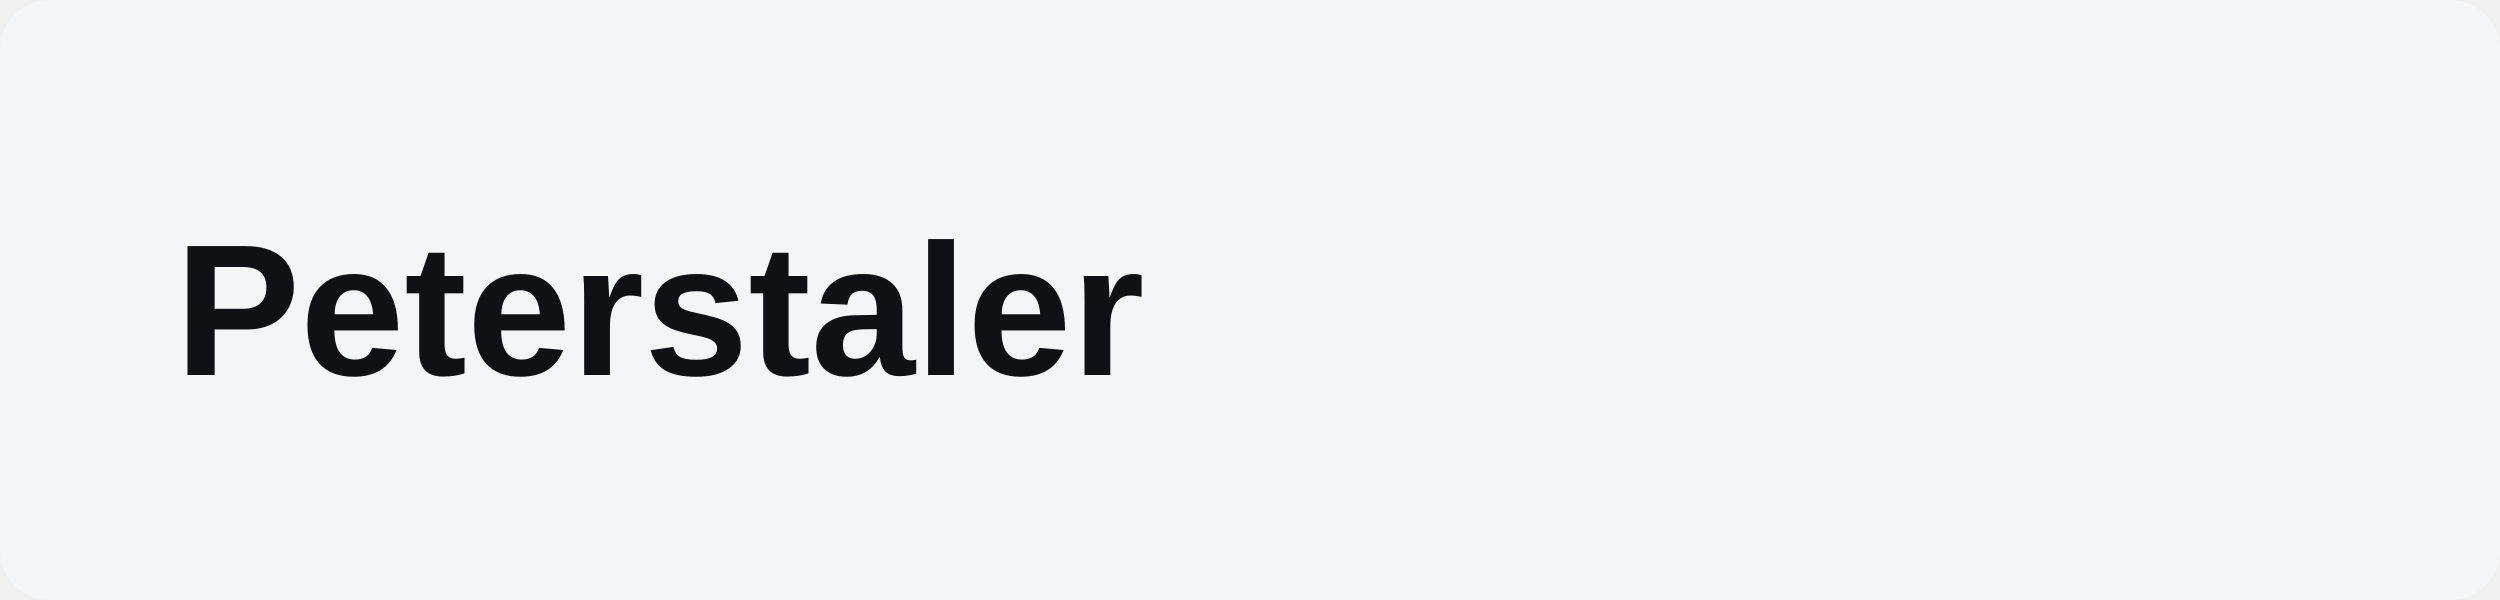
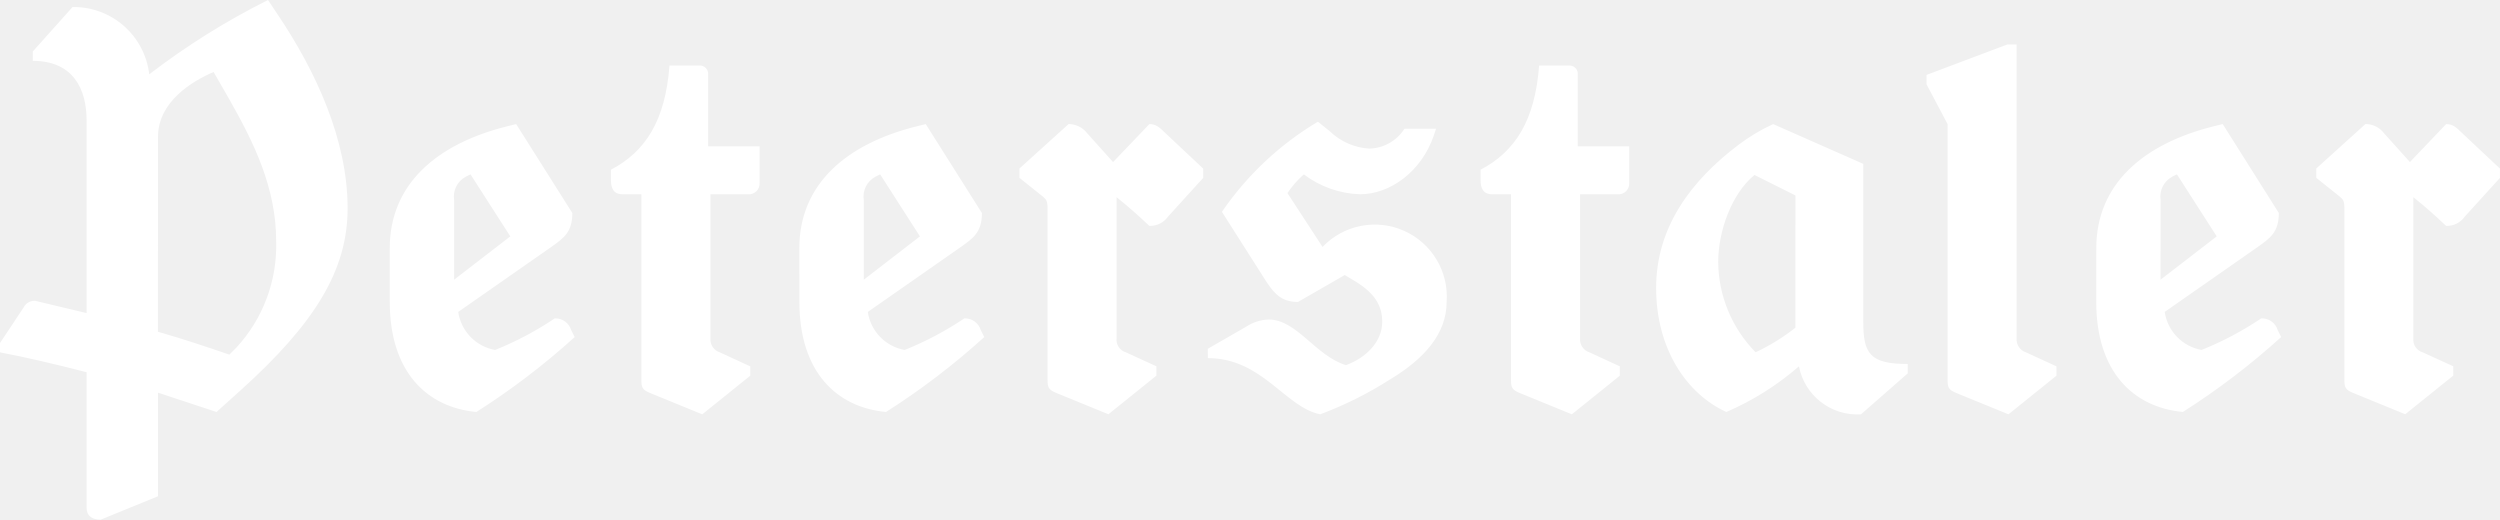
- <svg xmlns="http://www.w3.org/2000/svg" width="200" height="48" viewBox="0 0 200 48" role="img" aria-label="Referenzlogo Peterstaler Mineralquellen GmbH">
-   <rect width="200" height="48" rx="4" fill="#f3f5f7" />
-   <text x="14" y="30" font-family="Arial, sans-serif" font-size="15" font-weight="700" fill="#0f1114">Peterstaler</text>
+ <svg xmlns="http://www.w3.org/2000/svg" viewBox="0 0 240.537 50">
+   <path d="M14.8,47.747V37.781l5.631,1.858,2.252-2.027c7.264-6.531,10.361-11.655,10.361-17.567,0-6.588-3.041-13.176-6.757-18.694L25.387,0a70.717,70.717,0,0,0-11.43,7.151A7.318,7.318,0,0,0,6.581.676L2.752,4.955v.9c3.885,0,5.18,2.7,5.18,5.743V30.124L2.978,28.941a1.183,1.183,0,0,0-1.127.675L-.4,33v.9c2.365.45,5.293,1.127,8.333,1.915V48.873C7.932,49.662,8.5,50,9.284,50Zm0-34.571c0-3.435,3.378-5.406,5.35-6.25l1.52,2.646c2.365,4.166,4.5,8.5,4.5,13.626a14.454,14.454,0,0,1-3.829,10.247l-.676.676c-1.97-.676-4.279-1.464-6.869-2.2ZM37.1,29.054c0,6.7,3.547,10.135,8.332,10.585a69.947,69.947,0,0,0,9.46-7.207l-.338-.675a1.591,1.591,0,0,0-1.577-1.126,30.9,30.9,0,0,1-5.743,3.041,4.367,4.367,0,0,1-3.548-3.66l8.953-6.25c1.183-.845,2.028-1.408,2.028-3.266l-5.406-8.558-.9.224C41.6,13.851,37.1,17.736,37.1,23.873Zm6.193-9.8A2.163,2.163,0,0,1,44.418,17l.45-.225,3.83,5.968-5.406,4.167ZM67.166,39.865l4.618-3.716v-.9L68.855,33.9a1.3,1.3,0,0,1-.9-1.351V18.693h3.6a1.033,1.033,0,0,0,1.126-1.125V14.077H67.729V7.207a.8.8,0,0,0-.9-.9H64.012c-.395,5.293-2.308,8.277-5.631,10.021v1.014c0,.731.226,1.351,1.127,1.351h1.8V36.485c0,.788.057,1.014.9,1.352Zm9.347-10.811c0,6.7,3.547,10.135,8.334,10.585A70.148,70.148,0,0,0,94.3,32.432l-.338-.675a1.589,1.589,0,0,0-1.576-1.126,30.99,30.99,0,0,1-5.744,3.041,4.364,4.364,0,0,1-3.547-3.66l8.953-6.25c1.182-.845,2.026-1.408,2.026-3.266l-5.405-8.558-.9.224c-6.757,1.689-11.262,5.574-11.262,11.711Zm6.194-9.8A2.164,2.164,0,0,1,83.832,17l.45-.225,3.828,5.968-5.4,4.167Zm23.986-3.66-2.478-2.759a2.263,2.263,0,0,0-1.8-.9l-4.729,4.278v.9l2.251,1.8c.338.281.452.45.452,1.127v16.44c0,.788.056,1.014.9,1.352l4.955,2.027,4.617-3.716v-.9L107.931,33.9a1.26,1.26,0,0,1-.9-1.351V18.976c1.071.844,2.14,1.8,3.153,2.759a2.117,2.117,0,0,0,1.8-.9l3.378-3.717v-.9l-3.6-3.378c-.619-.619-.957-.9-1.576-.9Zm9.119,18.863c5.237,0,7.433,4.73,10.812,5.406a35.824,35.824,0,0,0,6.756-3.38c3.267-1.97,5.406-4.39,5.406-7.432a6.935,6.935,0,0,0-11.938-5.292l-3.378-5.181a9.259,9.259,0,0,1,1.577-1.8,9.447,9.447,0,0,0,5.4,1.913c2.928,0,5.912-2.2,7.1-5.631l.225-.675h-3.04a4.134,4.134,0,0,1-3.379,1.914,5.99,5.99,0,0,1-3.828-1.689l-1.126-.9a29.518,29.518,0,0,0-9.234,8.672l3.941,6.193c1.07,1.746,1.8,2.477,3.378,2.477l4.5-2.589,1.127.675c1.689,1.069,2.478,2.2,2.478,3.829,0,1.97-1.633,3.491-3.491,4.166-2.929-.9-4.73-4.392-7.433-4.392a4.164,4.164,0,0,0-2.139.676l-3.717,2.139Zm35.022,5.406,4.616-3.716v-.9L152.525,33.9a1.3,1.3,0,0,1-.9-1.351V18.693h3.6a1.034,1.034,0,0,0,1.127-1.125V14.077H151.4V7.207a.8.8,0,0,0-.9-.9h-2.816c-.394,5.293-2.308,8.277-5.63,10.021v1.014c0,.731.225,1.351,1.126,1.351h1.8V36.485c0,.788.056,1.014.9,1.352Zm32.32-3.942v-.9c-3.659,0-4.28-1.014-4.28-4.054v-15.2l-8.67-3.828a17.766,17.766,0,0,0-3.378,2.027c-4.448,3.378-7.883,7.826-7.883,13.739,0,5.855,2.929,10.19,6.757,11.936a26.886,26.886,0,0,0,6.982-4.392,5.727,5.727,0,0,0,5.969,4.618Zm-10.811-4.392a19.542,19.542,0,0,1-3.828,2.364,12.534,12.534,0,0,1-3.6-8.67c0-2.984,1.294-6.588,3.491-8.39l3.941,1.972Zm20.5,8.334,4.618-3.716v-.9L194.528,33.9a1.3,1.3,0,0,1-.9-1.351V4.28h-.9l-7.77,2.928v.9l2.026,3.83V36.485c0,.788.057,1.014.9,1.352Zm8.446-10.811c0,6.7,3.548,10.135,8.334,10.585a70.063,70.063,0,0,0,9.458-7.207l-.336-.675a1.591,1.591,0,0,0-1.577-1.126,30.989,30.989,0,0,1-5.744,3.041,4.365,4.365,0,0,1-3.547-3.66l8.953-6.25c1.182-.845,2.026-1.408,2.026-3.266l-5.4-8.558-.9.224c-6.757,1.689-11.262,5.574-11.262,11.711Zm6.194-9.8A2.164,2.164,0,0,1,208.6,17l.452-.225,3.828,5.968-5.405,4.167Zm23.986-3.66-2.478-2.759a2.263,2.263,0,0,0-1.8-.9l-4.73,4.278v.9l2.251,1.8c.339.281.452.45.452,1.127v16.44c0,.788.055,1.014.9,1.352l4.955,2.027,4.618-3.716v-.9L232.7,33.9a1.259,1.259,0,0,1-.9-1.351V18.976c1.07.844,2.139,1.8,3.152,2.759a2.115,2.115,0,0,0,1.8-.9l3.378-3.717v-.9l-3.6-3.378c-.619-.619-.957-.9-1.576-.9Z" transform="translate(0.401)" fill="#fff" />
</svg>
